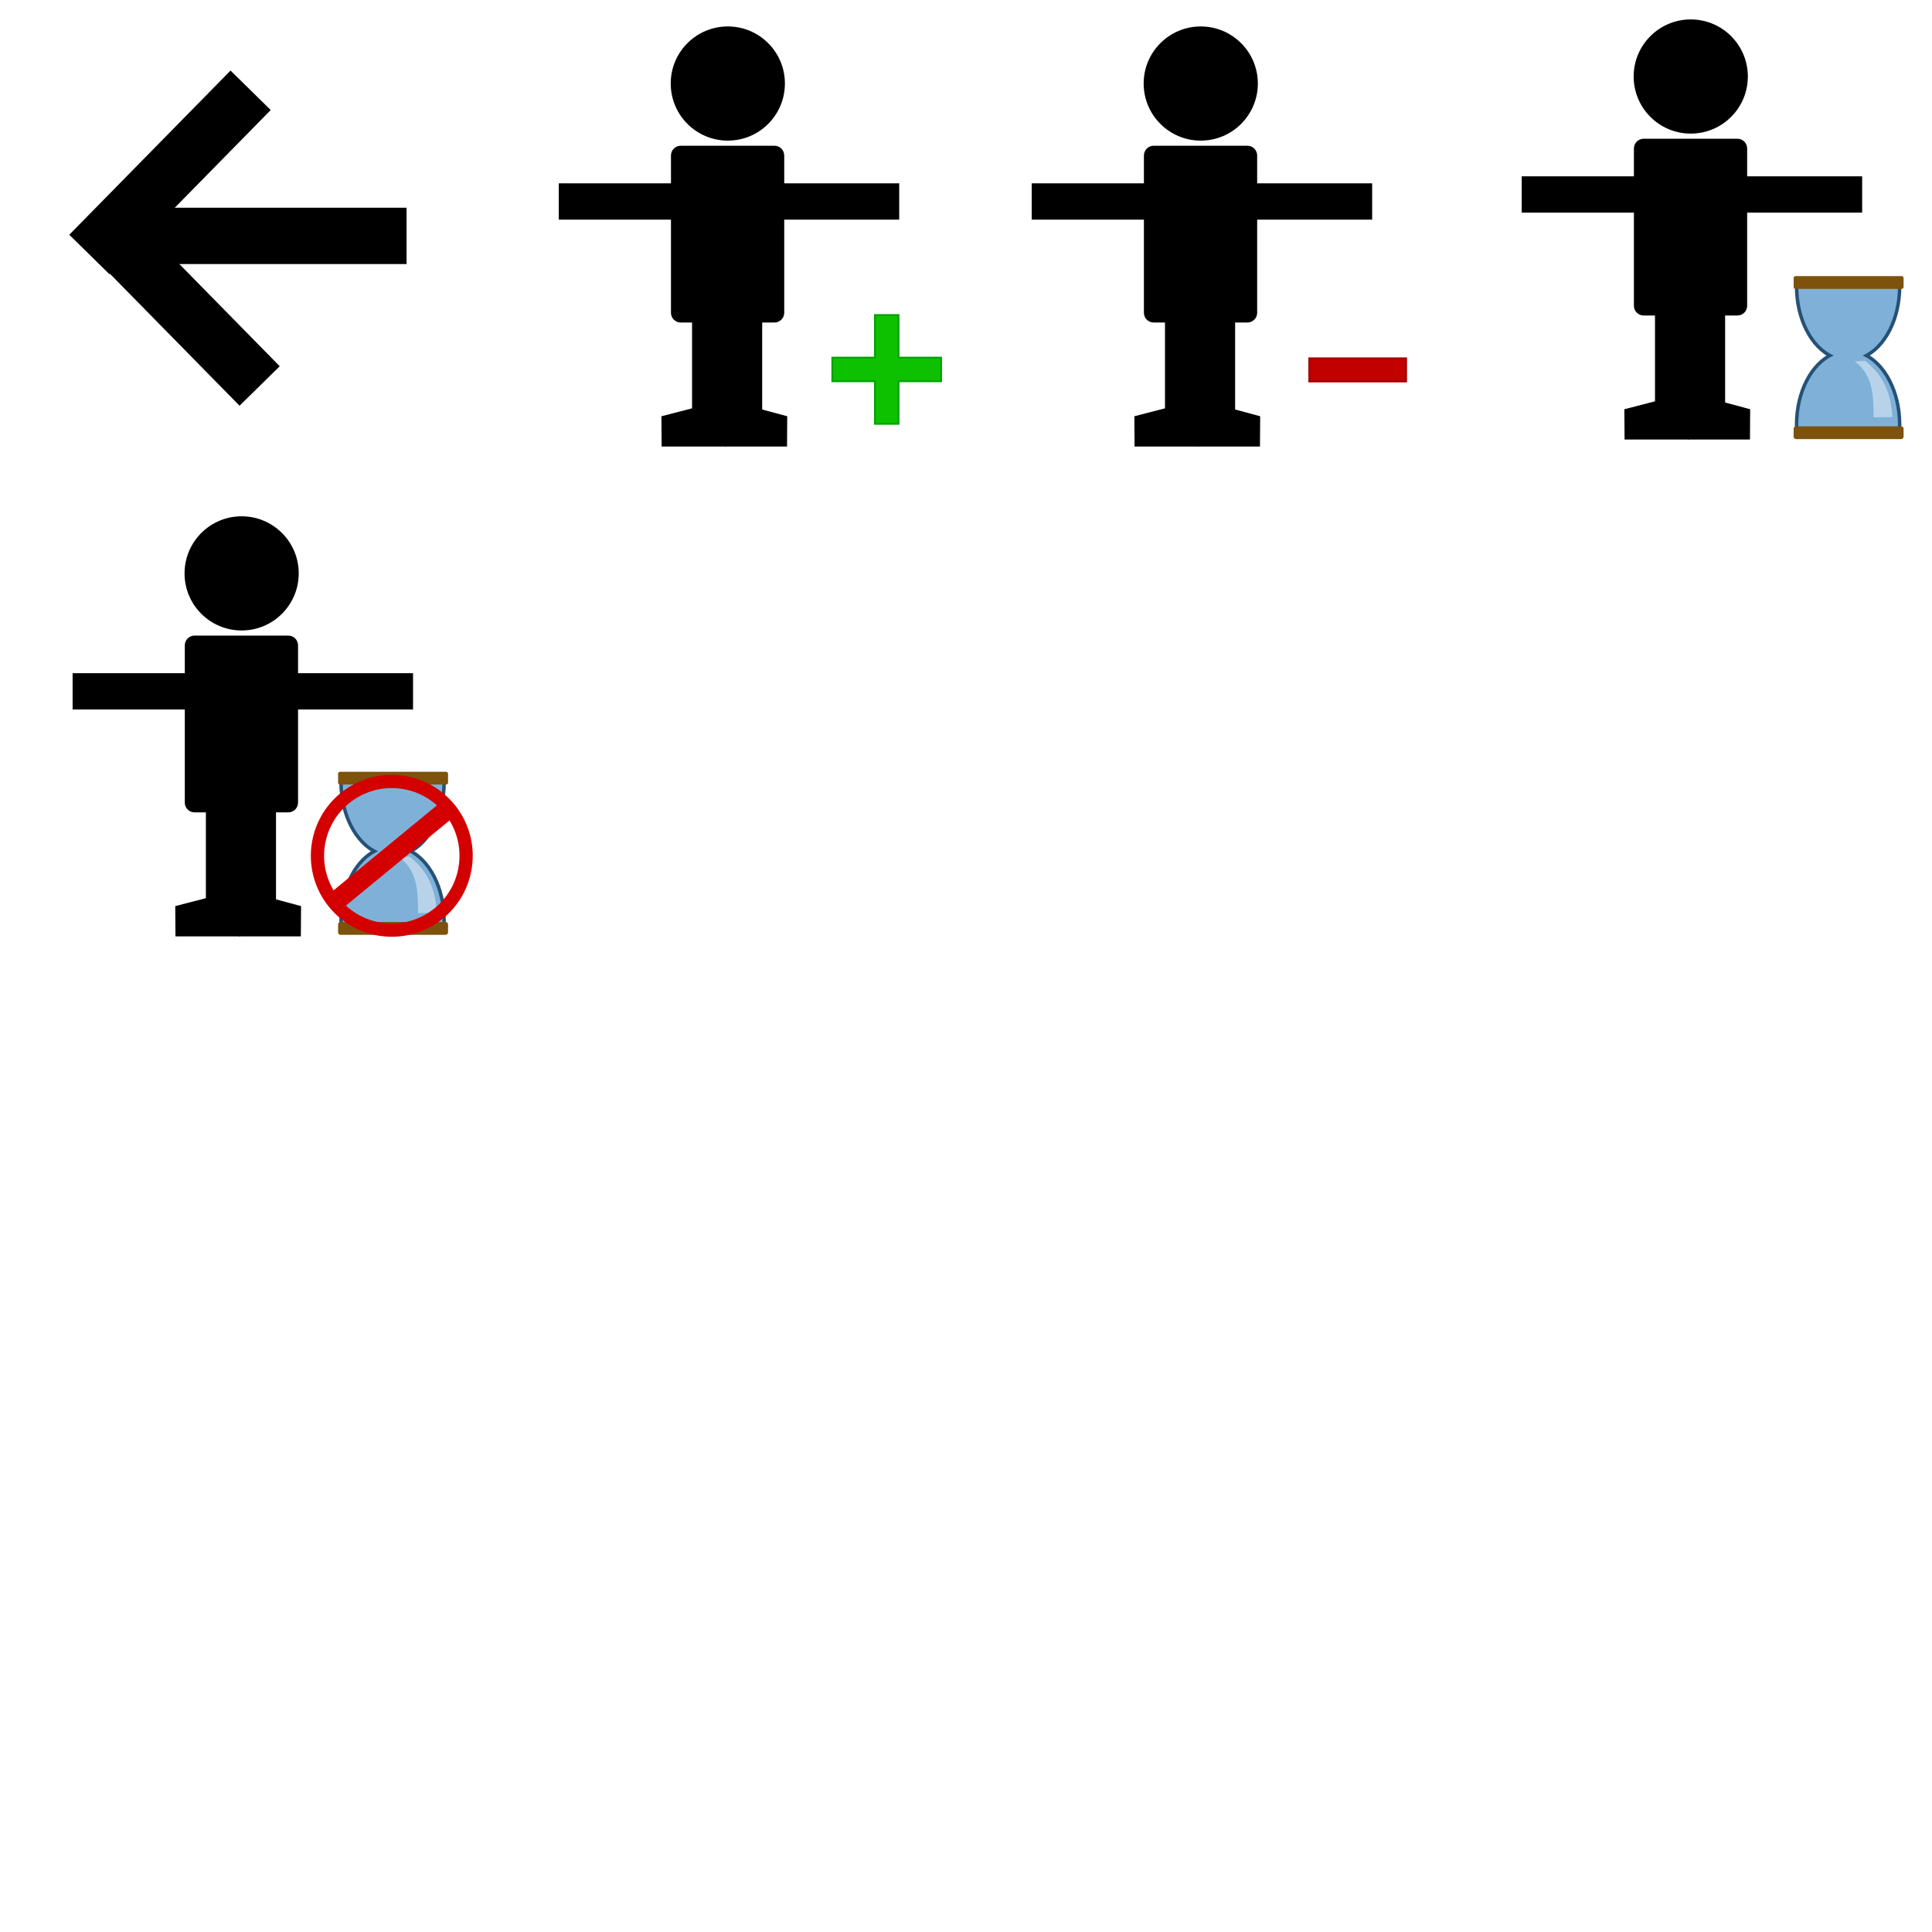
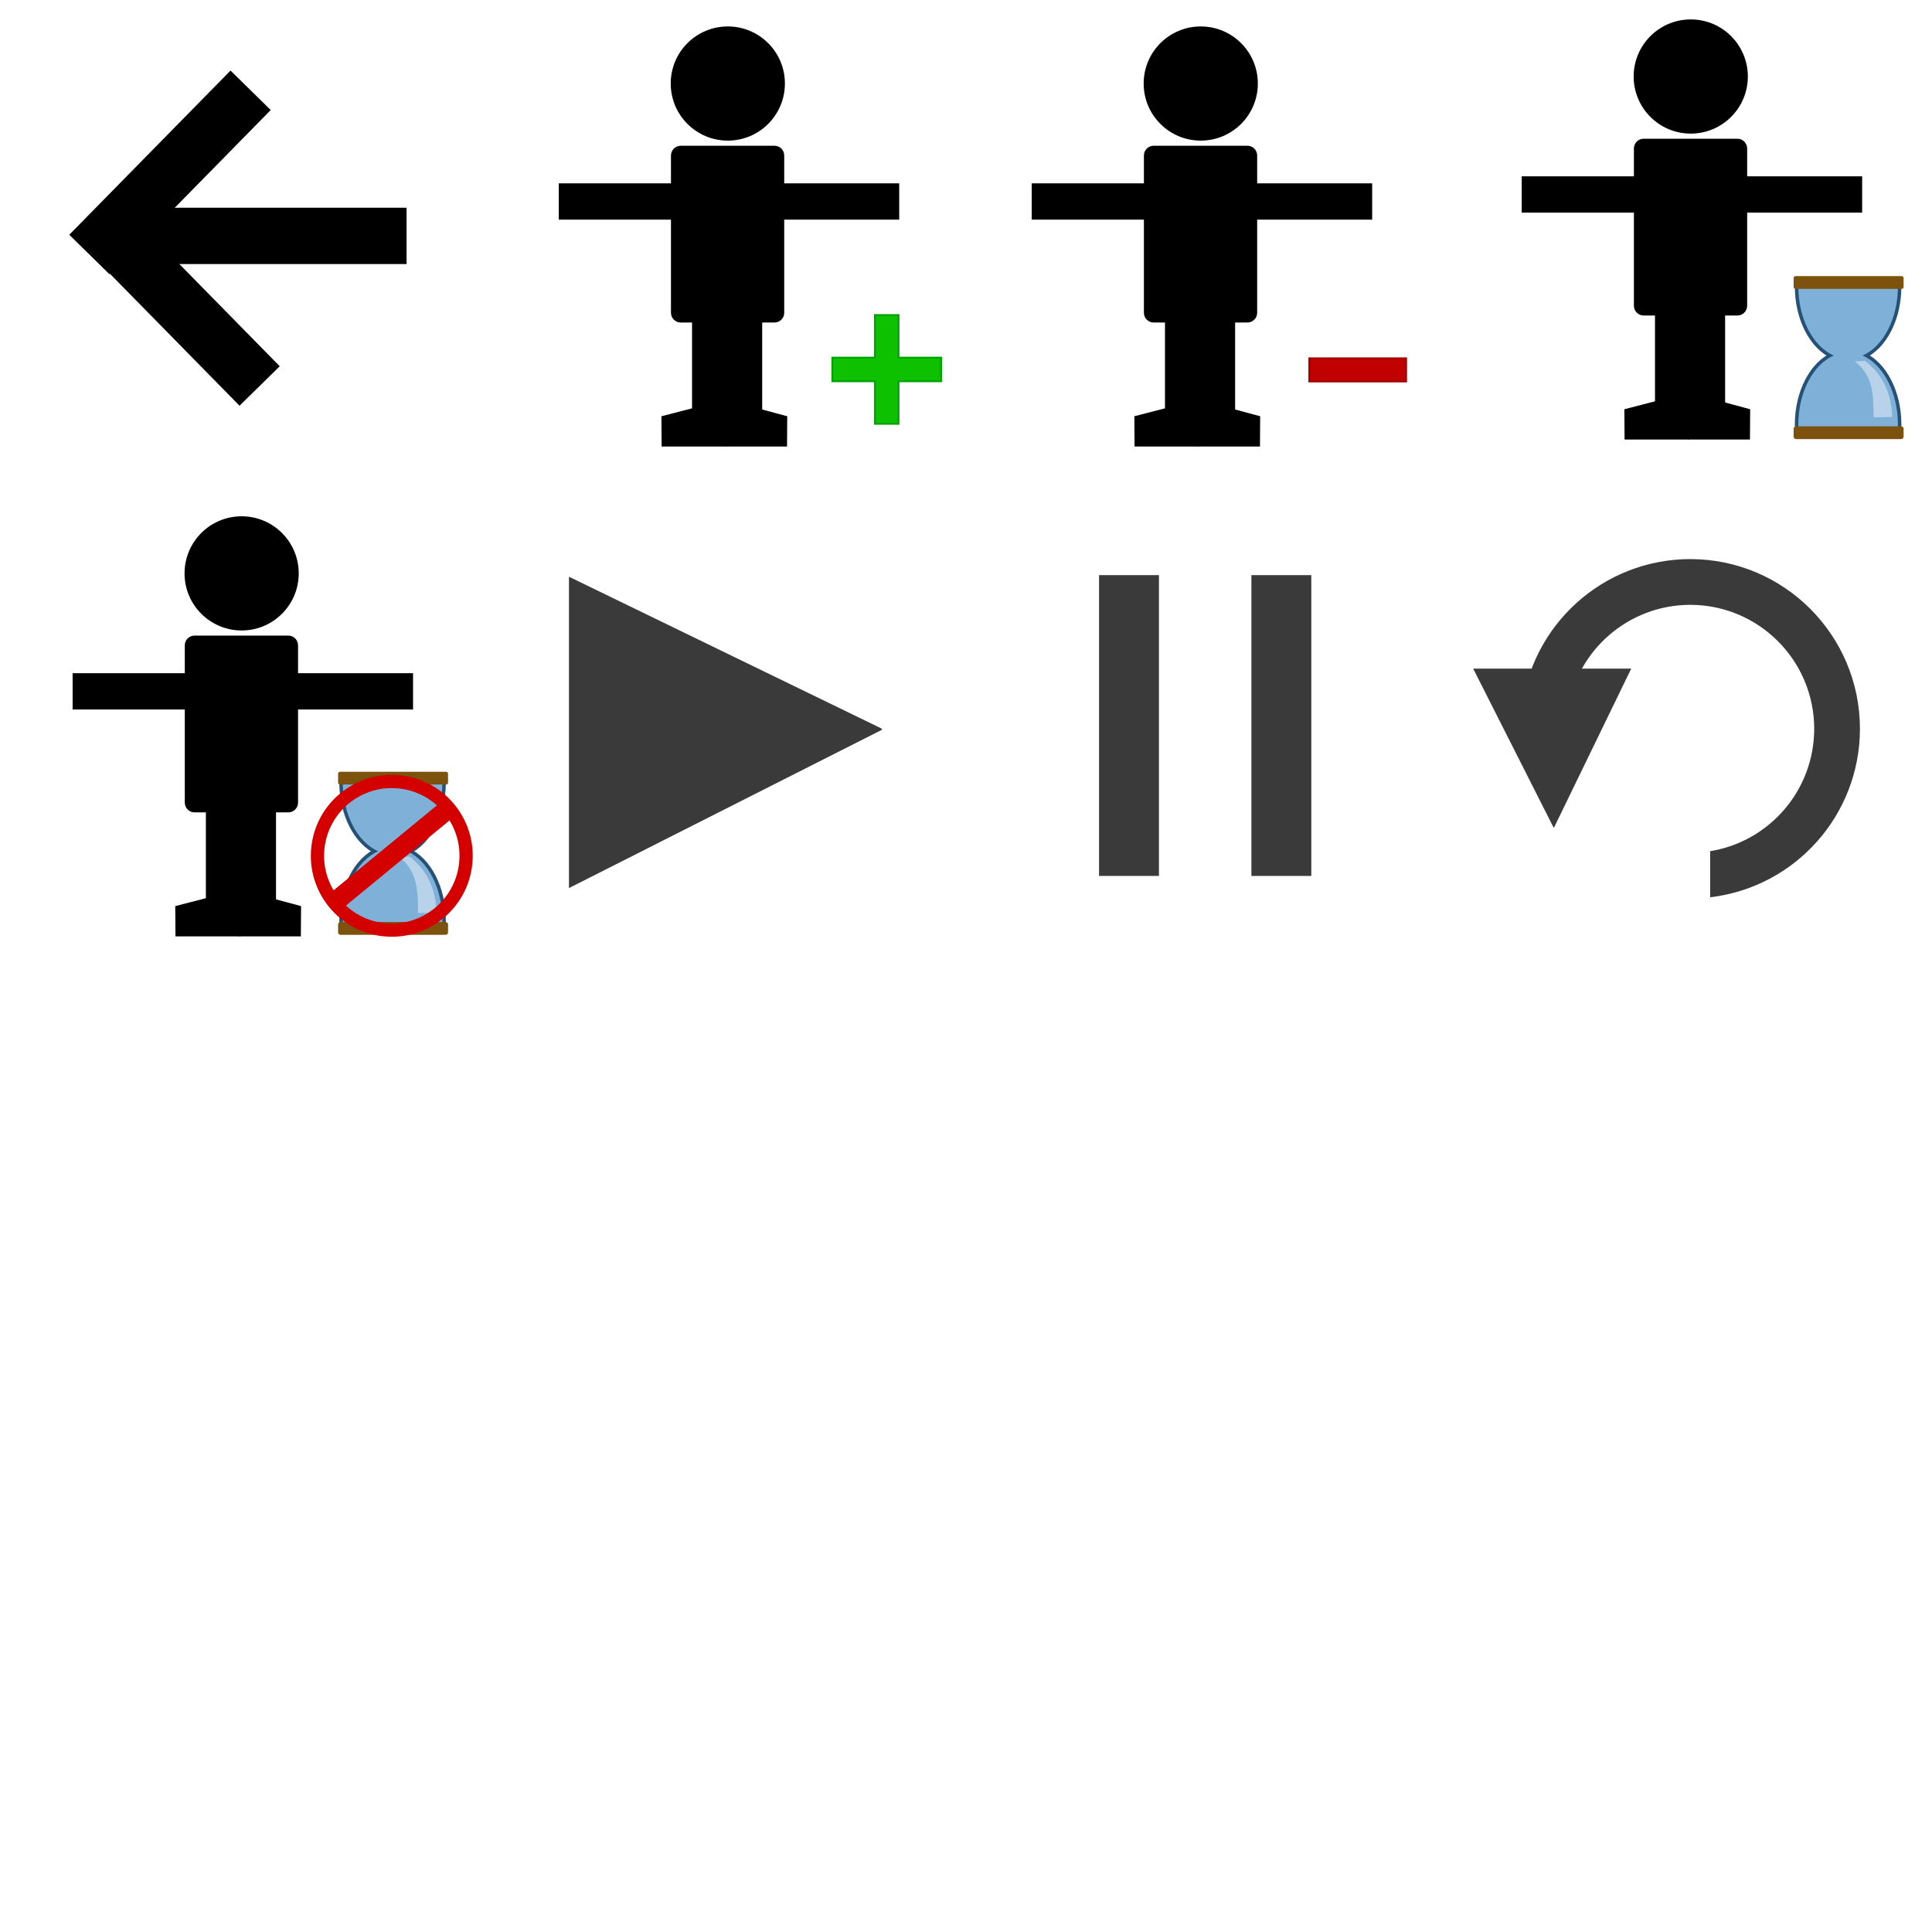
<svg xmlns="http://www.w3.org/2000/svg" xmlns:xlink="http://www.w3.org/1999/xlink" width="384" height="384" viewBox="0 0 101.6 101.6" version="1.1" id="svg8">
  <defs id="defs2">
    <linearGradient id="linearGradient886">
      <stop style="stop-color:#addeff;stop-opacity:1;" offset="0" id="stop882" />
      <stop style="stop-color:#d2ecff;stop-opacity:1" offset="1" id="stop884" />
    </linearGradient>
    <linearGradient xlink:href="#linearGradient886" id="linearGradient908" gradientUnits="userSpaceOnUse" x1="265.823" y1="137.334" x2="267.696" y2="130.892" gradientTransform="matrix(0.8595802,0,0,0.8595802,37.50714,18.76131)" />
  </defs>
  <g id="layer1" transform="translate(0,-195.4)">
    <text xml:space="preserve" style="font-style:normal;font-weight:normal;font-size:10.583px;line-height:1.25;font-family:sans-serif;letter-spacing:0px;word-spacing:0px;fill:#000000;fill-opacity:1;stroke:none;stroke-width:0.265" x="30.238" y="133.714" id="text817">
      <tspan id="tspan815" x="30.238" y="143.37" style="stroke-width:0.265" />
    </text>
    <g id="g828" transform="matrix(0.4478265,0,0,0.4478265,-22.564,152.6214)">
      <g id="g4524" transform="translate(1.181633)">
        <rect style="opacity:1;fill:#000000;fill-opacity:1;fill-rule:nonzero;stroke:none;stroke-width:0.825;stroke-linecap:round;stroke-miterlimit:4;stroke-dasharray:none;stroke-opacity:1;paint-order:stroke fill markers" id="rect819" width="35.904" height="6.615" x="61.043" y="119.918" />
        <rect y="127.158" x="-47.65" height="6.615" width="27.025" id="rect821" style="opacity:1;fill:#000000;fill-opacity:1;fill-rule:nonzero;stroke:none;stroke-width:0.716;stroke-linecap:round;stroke-miterlimit:4;stroke-dasharray:none;stroke-opacity:1;paint-order:stroke fill markers" transform="rotate(-45.51944)" />
        <rect transform="matrix(0.7006672,0.7134883,0.7134883,-0.7006672,0,0)" style="opacity:1;fill:#000000;fill-opacity:1;fill-rule:nonzero;stroke:none;stroke-width:0.716;stroke-linecap:round;stroke-miterlimit:4;stroke-dasharray:none;stroke-opacity:1;paint-order:stroke fill markers" id="rect823" width="27.025" height="6.615" x="129.309" y="-45.138" />
      </g>
      <rect style="opacity:1;fill:#000000;fill-opacity:1;fill-rule:nonzero;stroke:none;stroke-width:1.392;stroke-linecap:round;stroke-miterlimit:4;stroke-dasharray:none;stroke-opacity:1;paint-order:stroke fill markers" id="rect4530" width="39.977" height="4.264" x="116.003" y="117.054" />
      <path style="opacity:1;fill:#000000;fill-opacity:1;fill-rule:nonzero;stroke:none;stroke-width:1.804;stroke-linecap:round;stroke-miterlimit:4;stroke-dasharray:none;stroke-opacity:1;paint-order:stroke fill markers" d="m 128.056,144.406 3.542,-0.917 h 4.066 v 4.473 h -7.583 z" id="rect4563" />
      <path id="path4566" d="m 142.83,144.406 -3.399,-0.917 h -3.902 v 4.473 h 7.278 z" style="opacity:1;fill:#000000;fill-opacity:1;fill-rule:nonzero;stroke:none;stroke-width:1.767;stroke-linecap:round;stroke-miterlimit:4;stroke-dasharray:none;stroke-opacity:1;paint-order:stroke fill markers" />
      <path id="path4568" d="m 131.653,127.043 h 8.236 v 17.432 h -8.236 c 0,-2.482 0,-4.964 0,-7.446 z" style="opacity:1;fill:#000000;fill-opacity:1;fill-rule:nonzero;stroke:none;stroke-width:1.272;stroke-linecap:round;stroke-miterlimit:4;stroke-dasharray:none;stroke-opacity:1;paint-order:stroke fill markers" />
      <rect style="opacity:1;fill:#000000;fill-opacity:1;fill-rule:nonzero;stroke:none;stroke-width:2.233;stroke-linecap:round;stroke-miterlimit:4;stroke-dasharray:none;stroke-opacity:1;paint-order:stroke fill markers" id="rect4573" width="13.3" height="20.76" x="129.177" y="112.639" ry="1.147" />
      <circle style="opacity:1;fill:#000000;fill-opacity:1;fill-rule:nonzero;stroke:none;stroke-width:2.233;stroke-linecap:round;stroke-miterlimit:4;stroke-dasharray:none;stroke-opacity:1;paint-order:stroke fill markers" id="path4575" cx="135.852" cy="105.334" r="6.704" />
      <path style="opacity:1;fill:#0dc100;fill-opacity:1;fill-rule:nonzero;stroke:#00a400;stroke-width:0.756;stroke-linecap:round;stroke-miterlimit:4;stroke-dasharray:none;stroke-opacity:1;paint-order:stroke fill markers" d="M 174.09 62.812 L 174.09 71.275 L 165.627 71.275 L 165.627 75.578 L 174.09 75.578 L 174.09 84.043 L 178.393 84.043 L 178.393 75.578 L 186.855 75.578 L 186.855 71.275 L 178.393 71.275 L 178.393 62.812 L 174.09 62.812 z " transform="matrix(0.5908167,0,0,0.5908167,50.38558,95.52495)" id="rect4577" />
      <rect y="117.054" x="171.54" height="4.264" width="39.977" id="rect4582" style="opacity:1;fill:#000000;fill-opacity:1;fill-rule:nonzero;stroke:none;stroke-width:1.392;stroke-linecap:round;stroke-miterlimit:4;stroke-dasharray:none;stroke-opacity:1;paint-order:stroke fill markers" />
      <path id="path4584" d="m 183.592,144.406 3.542,-0.917 h 4.066 v 4.473 h -7.583 z" style="opacity:1;fill:#000000;fill-opacity:1;fill-rule:nonzero;stroke:none;stroke-width:1.804;stroke-linecap:round;stroke-miterlimit:4;stroke-dasharray:none;stroke-opacity:1;paint-order:stroke fill markers" />
      <path style="opacity:1;fill:#000000;fill-opacity:1;fill-rule:nonzero;stroke:none;stroke-width:1.767;stroke-linecap:round;stroke-miterlimit:4;stroke-dasharray:none;stroke-opacity:1;paint-order:stroke fill markers" d="m 198.366,144.406 -3.399,-0.917 h -3.902 v 4.473 h 7.278 z" id="path4586" />
      <path style="opacity:1;fill:#000000;fill-opacity:1;fill-rule:nonzero;stroke:none;stroke-width:1.272;stroke-linecap:round;stroke-miterlimit:4;stroke-dasharray:none;stroke-opacity:1;paint-order:stroke fill markers" d="m 187.189,127.043 h 8.236 v 17.432 h -8.236 c 0,-2.482 0,-4.964 0,-7.446 z" id="path4588" />
      <rect ry="1.147" y="112.639" x="184.714" height="20.76" width="13.3" id="rect4590" style="opacity:1;fill:#000000;fill-opacity:1;fill-rule:nonzero;stroke:none;stroke-width:2.233;stroke-linecap:round;stroke-miterlimit:4;stroke-dasharray:none;stroke-opacity:1;paint-order:stroke fill markers" />
      <circle r="6.704" cy="105.334" cx="191.389" id="circle4592" style="opacity:1;fill:#000000;fill-opacity:1;fill-rule:nonzero;stroke:none;stroke-width:2.233;stroke-linecap:round;stroke-miterlimit:4;stroke-dasharray:none;stroke-opacity:1;paint-order:stroke fill markers" />
      <rect style="opacity:1;fill:#c10000;fill-opacity:1;fill-rule:nonzero;stroke:#a40000;stroke-width:0.447;stroke-linecap:round;stroke-miterlimit:4;stroke-dasharray:none;stroke-opacity:1;paint-order:stroke fill markers" id="rect4598" width="11.137" height="2.487" x="204.25" y="137.718" />
      <g id="g874" transform="matrix(0.7468084,0,0,0.7468084,65.68304,36.5281)">
        <g id="g906" transform="matrix(1,0,0,-1,0,276.5836)">
          <g id="g1043">
            <g id="g1019">
              <g id="g979">
                <g id="g1260">
                  <g id="g995">
                    <rect transform="scale(1,-1)" style="opacity:1;fill:#000000;fill-opacity:1;fill-rule:nonzero;stroke:none;stroke-width:1.864;stroke-linecap:round;stroke-miterlimit:4;stroke-dasharray:none;stroke-opacity:1;paint-order:stroke fill markers" id="rect837" width="53.53" height="5.71" x="218.794" y="-169.86" />
                    <path style="opacity:1;fill:#000000;fill-opacity:1;fill-rule:nonzero;stroke:none;stroke-width:2.415;stroke-linecap:round;stroke-miterlimit:4;stroke-dasharray:none;stroke-opacity:1;paint-order:stroke fill markers" d="m 234.933,133.235 4.743,1.229 h 5.444 v -5.989 h -10.153 z" id="path839" />
                    <path id="path841" d="m 254.715,133.235 -4.552,1.229 h -5.225 v -5.989 h 9.745 z" style="opacity:1;fill:#000000;fill-opacity:1;fill-rule:nonzero;stroke:none;stroke-width:2.366;stroke-linecap:round;stroke-miterlimit:4;stroke-dasharray:none;stroke-opacity:1;paint-order:stroke fill markers" />
                    <path id="path843" d="m 239.749,156.484 h 11.028 v -23.342 h -11.028 c 0,3.324 0,6.647 0,9.971 z" style="opacity:1;fill:#000000;fill-opacity:1;fill-rule:nonzero;stroke:none;stroke-width:1.703;stroke-linecap:round;stroke-miterlimit:4;stroke-dasharray:none;stroke-opacity:1;paint-order:stroke fill markers" />
                    <rect transform="scale(1,-1)" style="opacity:1;fill:#000000;fill-opacity:1;fill-rule:nonzero;stroke:none;stroke-width:2.99;stroke-linecap:round;stroke-miterlimit:4;stroke-dasharray:none;stroke-opacity:1;paint-order:stroke fill markers" id="rect845" width="17.809" height="27.799" x="236.434" y="-175.772" ry="1.536" />
                    <circle transform="scale(1,-1)" style="opacity:1;fill:#000000;fill-opacity:1;fill-rule:nonzero;stroke:none;stroke-width:2.99;stroke-linecap:round;stroke-miterlimit:4;stroke-dasharray:none;stroke-opacity:1;paint-order:stroke fill markers" id="circle847" cx="245.372" cy="-185.554" r="8.977" />
                    <path style="opacity:1;fill:#7fb1d8;fill-opacity:1;fill-rule:nonzero;stroke:#255177;stroke-width:1.091;stroke-linecap:round;stroke-miterlimit:4;stroke-dasharray:none;stroke-opacity:1;paint-order:stroke fill markers" d="m 262.301,152.997 a 7.831,11.35 0 0 1 -0.016,-0.458 7.831,11.35 0 0 1 5.575,-10.857 7.831,11.35 0 0 1 -5.575,-10.858 7.831,11.35 0 0 1 0.016,-0.456 h 15.636 a 7.831,11.35 0 0 1 0.011,0.456 7.831,11.35 0 0 1 -5.559,10.858 7.831,11.35 0 0 1 5.559,10.857 7.831,11.35 0 0 1 -0.011,0.458 z" id="path884" />
                    <rect transform="scale(1,-1)" style="opacity:1;fill:#7d520d;fill-opacity:1;fill-rule:nonzero;stroke:none;stroke-width:0.633;stroke-linecap:round;stroke-miterlimit:4;stroke-dasharray:none;stroke-opacity:1;paint-order:stroke fill markers" id="rect882" width="17.291" height="2.01" x="261.55" y="-154.175" ry="0.304" />
                    <rect y="128.541" x="261.55" height="2.011" width="17.291" id="rect893" style="opacity:1;fill:#7d520d;fill-opacity:1;fill-rule:nonzero;stroke:none;stroke-width:0.633;stroke-linecap:round;stroke-miterlimit:4;stroke-dasharray:none;stroke-opacity:1;paint-order:stroke fill markers" ry="0.38" />
                    <path style="opacity:1;fill:#b8d3e9;fill-opacity:1;fill-rule:nonzero;stroke:none;stroke-width:0.483;stroke-linecap:round;stroke-miterlimit:4;stroke-dasharray:none;stroke-opacity:1;paint-order:stroke fill markers" d="m 271.182,140.747 1.562,0.111 c 2.771,-2.08 4.168,-5.085 4.31,-8.84 l -2.917,-0.059 c -0.037,3.682 -0.097,6.562 -2.955,8.789 z" id="rect910" />
                  </g>
                </g>
              </g>
            </g>
          </g>
          <g id="g1034">
            <path id="path977" d="m 33.428,75.05 a 7.831,11.35 0 0 1 -0.016,-0.458 7.831,11.35 0 0 1 5.575,-10.857 7.831,11.35 0 0 1 -5.575,-10.858 7.831,11.35 0 0 1 0.016,-0.456 h 15.636 a 7.831,11.35 0 0 1 0.011,0.456 7.831,11.35 0 0 1 -5.559,10.858 7.831,11.35 0 0 1 5.559,10.857 7.831,11.35 0 0 1 -0.011,0.458 z" style="opacity:1;fill:#7fb1d8;fill-opacity:1;fill-rule:nonzero;stroke:#255177;stroke-width:1.091;stroke-linecap:round;stroke-miterlimit:4;stroke-dasharray:none;stroke-opacity:1;paint-order:stroke fill markers" />
            <rect ry="0.304" y="-76.228" x="32.677" height="2.01" width="17.291" id="rect979" style="opacity:1;fill:#7d520d;fill-opacity:1;fill-rule:nonzero;stroke:none;stroke-width:0.633;stroke-linecap:round;stroke-miterlimit:4;stroke-dasharray:none;stroke-opacity:1;paint-order:stroke fill markers" transform="scale(1,-1)" />
            <rect ry="0.38" style="opacity:1;fill:#7d520d;fill-opacity:1;fill-rule:nonzero;stroke:none;stroke-width:0.633;stroke-linecap:round;stroke-miterlimit:4;stroke-dasharray:none;stroke-opacity:1;paint-order:stroke fill markers" id="rect981" width="17.291" height="2.011" x="32.677" y="50.594" />
            <path id="path983" d="m 42.309,62.8 1.562,0.111 c 2.771,-2.08 4.168,-5.085 4.31,-8.84 l -2.917,-0.059 c -0.037,3.682 -0.097,6.562 -2.955,8.789 z" style="opacity:1;fill:#b8d3e9;fill-opacity:1;fill-rule:nonzero;stroke:none;stroke-width:0.483;stroke-linecap:round;stroke-miterlimit:4;stroke-dasharray:none;stroke-opacity:1;paint-order:stroke fill markers" />
            <g id="g1068">
              <g id="g1270">
                <rect y="174.578" x="58.912" height="4.264" width="39.977" id="rect851" style="opacity:1;fill:#000000;fill-opacity:1;fill-rule:nonzero;stroke:none;stroke-width:1.392;stroke-linecap:round;stroke-miterlimit:4;stroke-dasharray:none;stroke-opacity:1;paint-order:stroke fill markers" transform="matrix(1.339031,0,0,-1.339031,-87.95167,325.4959)" />
                <path id="path853" d="m 70.965,201.929 3.542,-0.917 h 4.066 v 4.473 h -7.583 z" style="opacity:1;fill:#000000;fill-opacity:1;fill-rule:nonzero;stroke:none;stroke-width:1.804;stroke-linecap:round;stroke-miterlimit:4;stroke-dasharray:none;stroke-opacity:1;paint-order:stroke fill markers" transform="matrix(1.339031,0,0,-1.339031,-87.95167,325.4959)" />
                <path style="opacity:1;fill:#000000;fill-opacity:1;fill-rule:nonzero;stroke:none;stroke-width:1.767;stroke-linecap:round;stroke-miterlimit:4;stroke-dasharray:none;stroke-opacity:1;paint-order:stroke fill markers" d="m 85.739,201.929 -3.399,-0.917 h -3.902 v 4.473 h 7.278 z" id="path855" transform="matrix(1.339031,0,0,-1.339031,-87.95167,325.4959)" />
                <path style="opacity:1;fill:#000000;fill-opacity:1;fill-rule:nonzero;stroke:none;stroke-width:1.272;stroke-linecap:round;stroke-miterlimit:4;stroke-dasharray:none;stroke-opacity:1;paint-order:stroke fill markers" d="m 74.562,184.567 h 8.236 V 201.999 h -8.236 c 0,-2.482 0,-4.964 0,-7.446 z" id="path857" transform="matrix(1.339031,0,0,-1.339031,-87.95167,325.4959)" />
                <rect ry="1.147" y="170.162" x="72.086" height="20.76" width="13.3" id="rect859" style="opacity:1;fill:#000000;fill-opacity:1;fill-rule:nonzero;stroke:none;stroke-width:2.233;stroke-linecap:round;stroke-miterlimit:4;stroke-dasharray:none;stroke-opacity:1;paint-order:stroke fill markers" transform="matrix(1.339031,0,0,-1.339031,-87.95167,325.4959)" />
                <circle r="6.704" cy="162.857" cx="78.761" id="circle861" style="opacity:1;fill:#000000;fill-opacity:1;fill-rule:nonzero;stroke:none;stroke-width:2.233;stroke-linecap:round;stroke-miterlimit:4;stroke-dasharray:none;stroke-opacity:1;paint-order:stroke fill markers" transform="matrix(1.339031,0,0,-1.339031,-87.95167,325.4959)" />
                <path id="path1003" d="m 42.457,75.676 a 12.729,12.729 0 0 1 -13.994,-11.325 12.729,12.729 0 0 1 11.325,-13.992 12.729,12.729 0 0 1 13.992,11.324 12.729,12.729 0 0 1 -11.323,13.994 z m -0.218,-2.071 a 10.646,10.646 0 0 0 9.47,-11.704 10.646,10.646 0 0 0 -11.702,-9.47 10.646,10.646 0 0 0 -9.472,11.702 10.646,10.646 0 0 0 11.704,9.472 z" style="opacity:1;fill:#d40000;fill-opacity:1;fill-rule:nonzero;stroke:none;stroke-width:0.637;stroke-linecap:round;stroke-miterlimit:4;stroke-dasharray:none;stroke-opacity:1;paint-order:stroke fill markers" />
                <rect transform="matrix(0.6351395,-0.7723974,-0.7723974,-0.6351395,0,0)" y="-82.896" x="-24.177" height="21.852" width="3.09" id="rect1008" style="opacity:1;fill:#d40000;fill-opacity:1;fill-rule:nonzero;stroke:none;stroke-width:0.608;stroke-linecap:round;stroke-miterlimit:4;stroke-dasharray:none;stroke-opacity:1;paint-order:stroke fill markers" />
              </g>
            </g>
          </g>
+           <path style="fill:#3a3a3a;fill-opacity:1;stroke:none;stroke-width:1.224;stroke-miterlimit:4;stroke-dasharray:none;stroke-opacity:1" d="M 68.98,106.902 118.183,83.005 V 82.827 L 68.98,57.941 Z" id="rect870" />
+           <g id="g892">
+             <rect transform="scale(1,-1)" y="-107.151" x="152.332" height="47.299" width="9.419" id="rect873" style="fill:#3a3a3a;fill-opacity:1;stroke:none;stroke-width:1.495;stroke-miterlimit:4;stroke-dasharray:none;stroke-opacity:1" />
+             <rect style="fill:#3a3a3a;fill-opacity:1;stroke:none;stroke-width:1.495;stroke-miterlimit:4;stroke-dasharray:none;stroke-opacity:1" id="rect875" width="9.419" height="47.299" x="176.288" y="-107.151" transform="scale(1,-1)" />
+           </g>
+           <g id="g896">
+             <path id="path877" d="M 245.284,109.673 A 26.692,26.692 0 0 1 218.758,85.672 h 7.238 a 19.499,19.499 0 0 0 19.289,16.808 19.499,19.499 0 0 0 19.499,-19.499 19.499,19.499 0 0 0 -16.359,-19.237 v -7.25 a 26.692,26.692 0 0 1 23.551,26.486 26.692,26.692 0 0 1 -26.691,26.693 z" style="fill:#3a3a3a;fill-opacity:1;stroke:none;stroke-width:1.167;stroke-miterlimit:4;stroke-dasharray:none;stroke-opacity:1" />
+             <path style="fill:#3a3a3a;fill-opacity:1;stroke:none;stroke-width:0.621;stroke-miterlimit:4;stroke-dasharray:none;stroke-opacity:1" d="m 236.014,92.452 -12.13,-24.975 h -0.09 l -12.632,24.975 z" id="path888" />
+           </g>
        </g>
      </g>
    </g>
  </g>
</svg>
